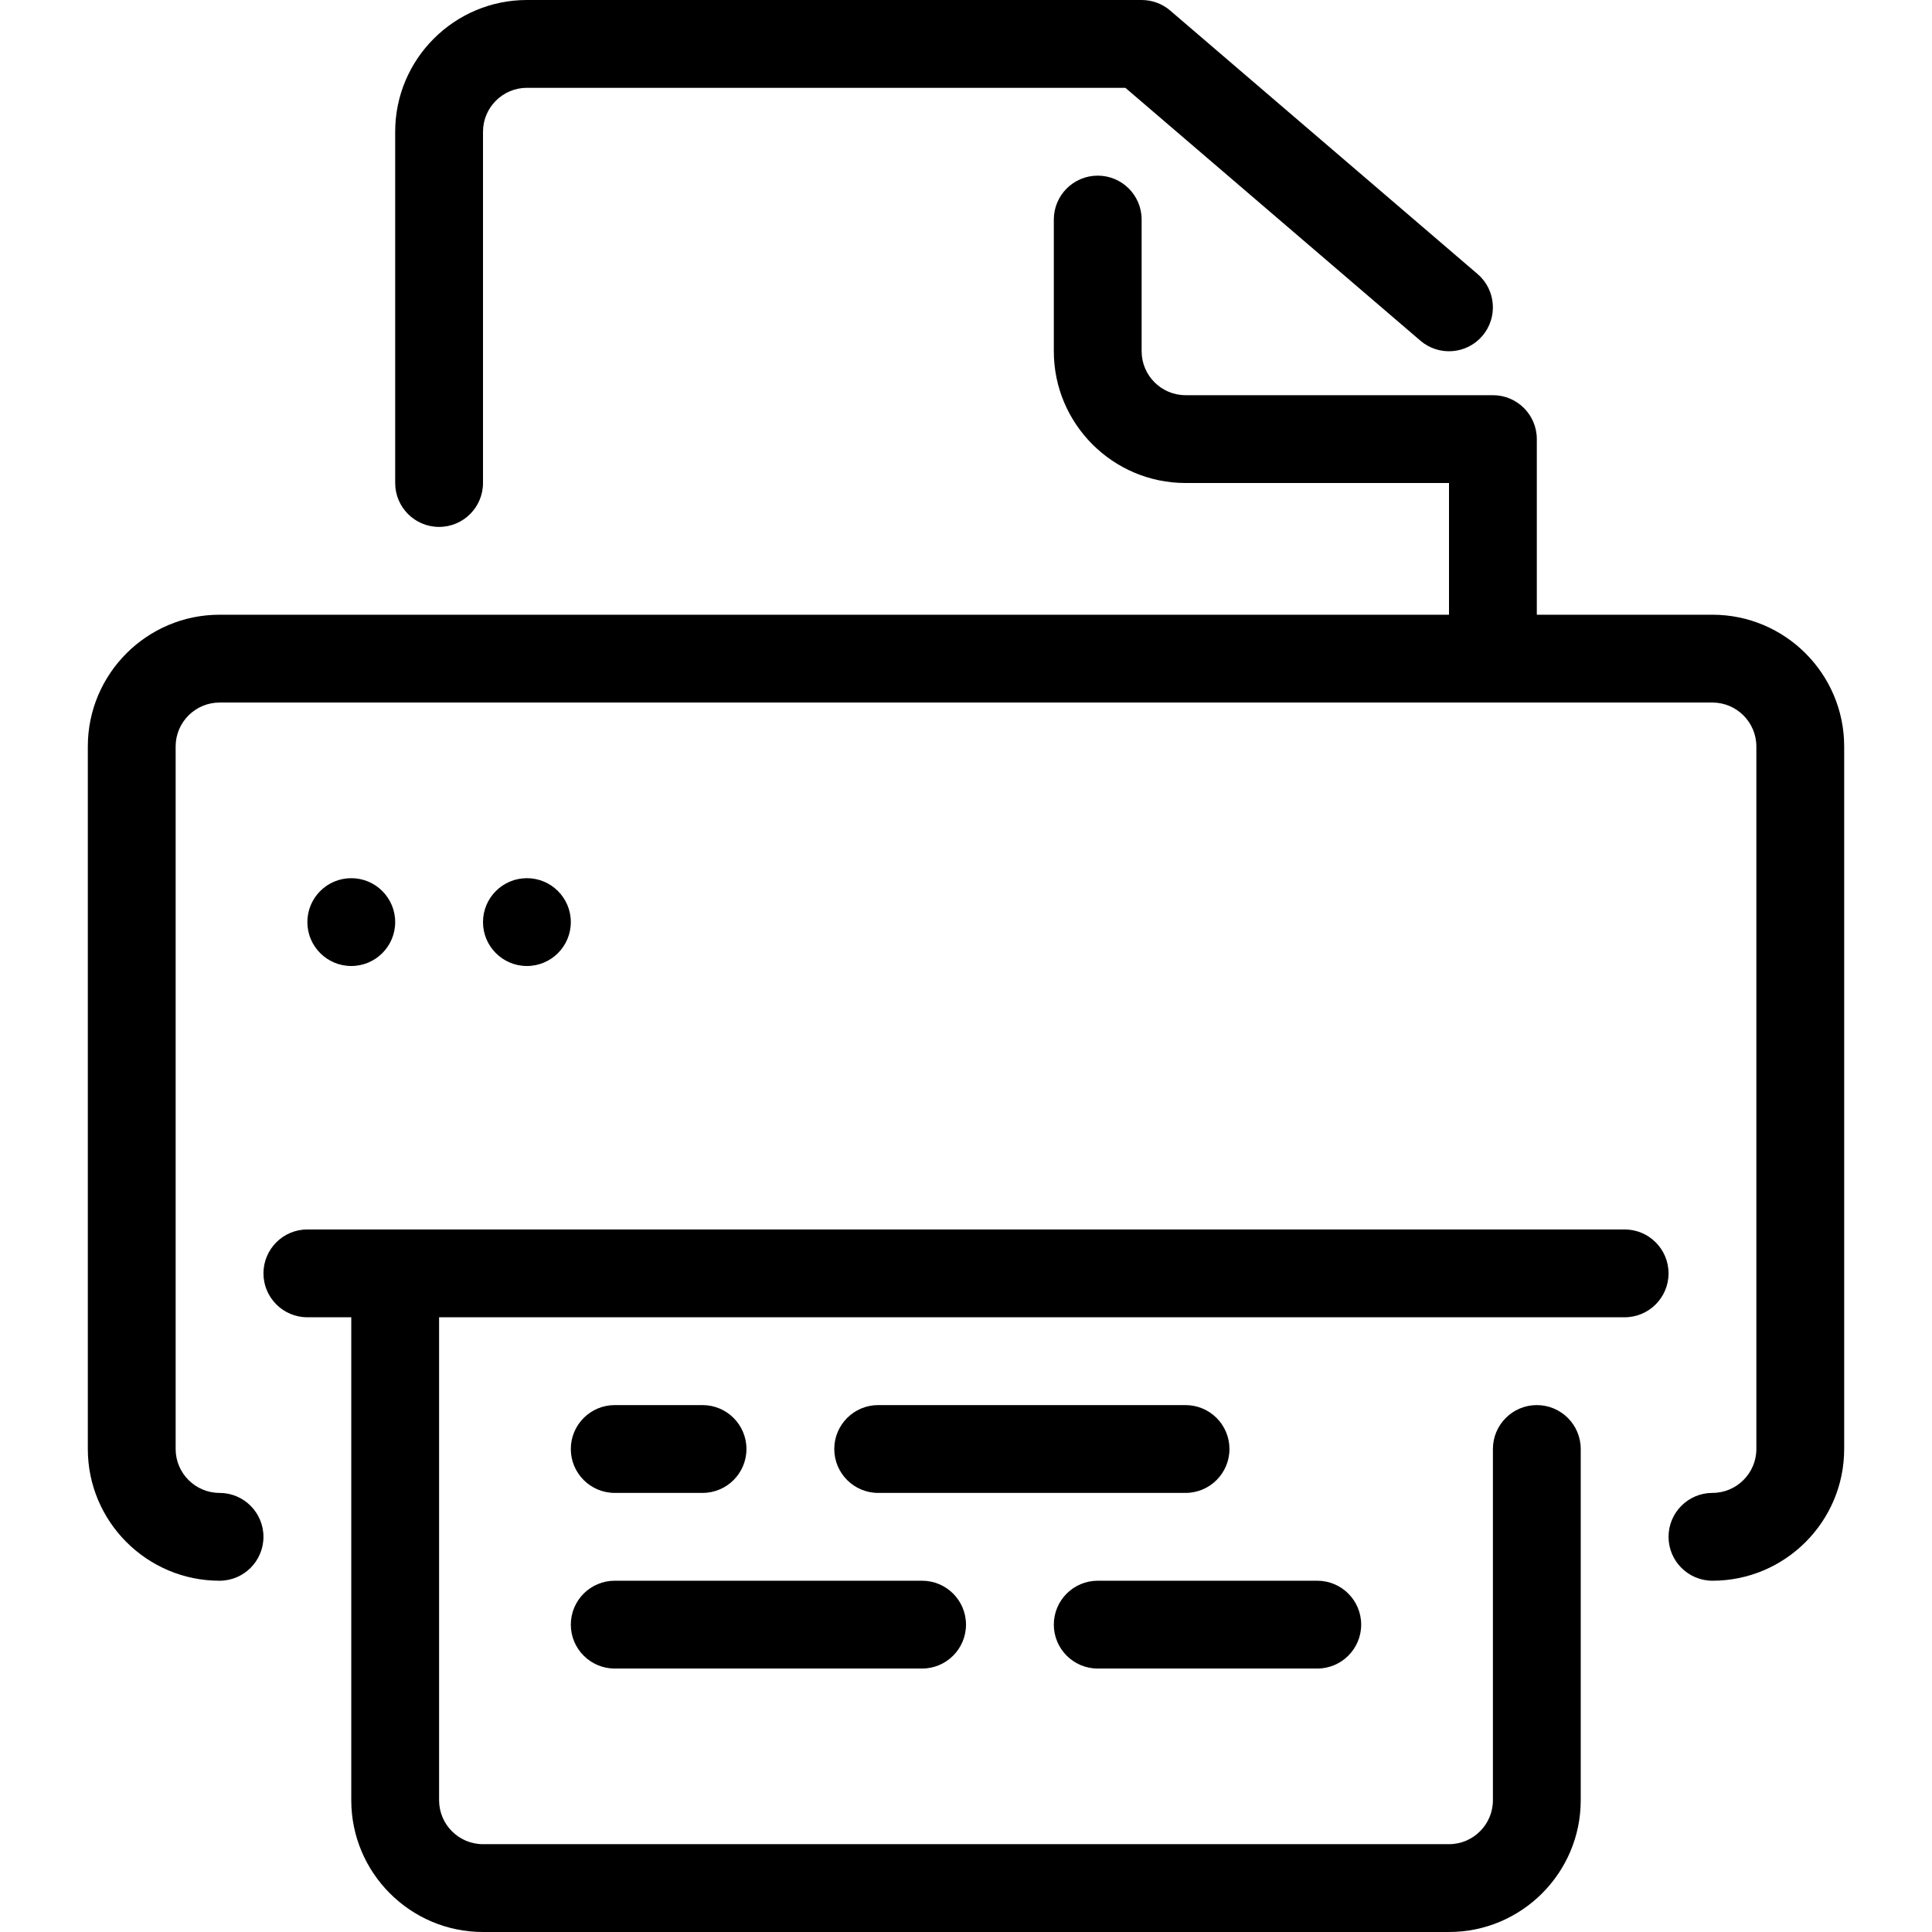
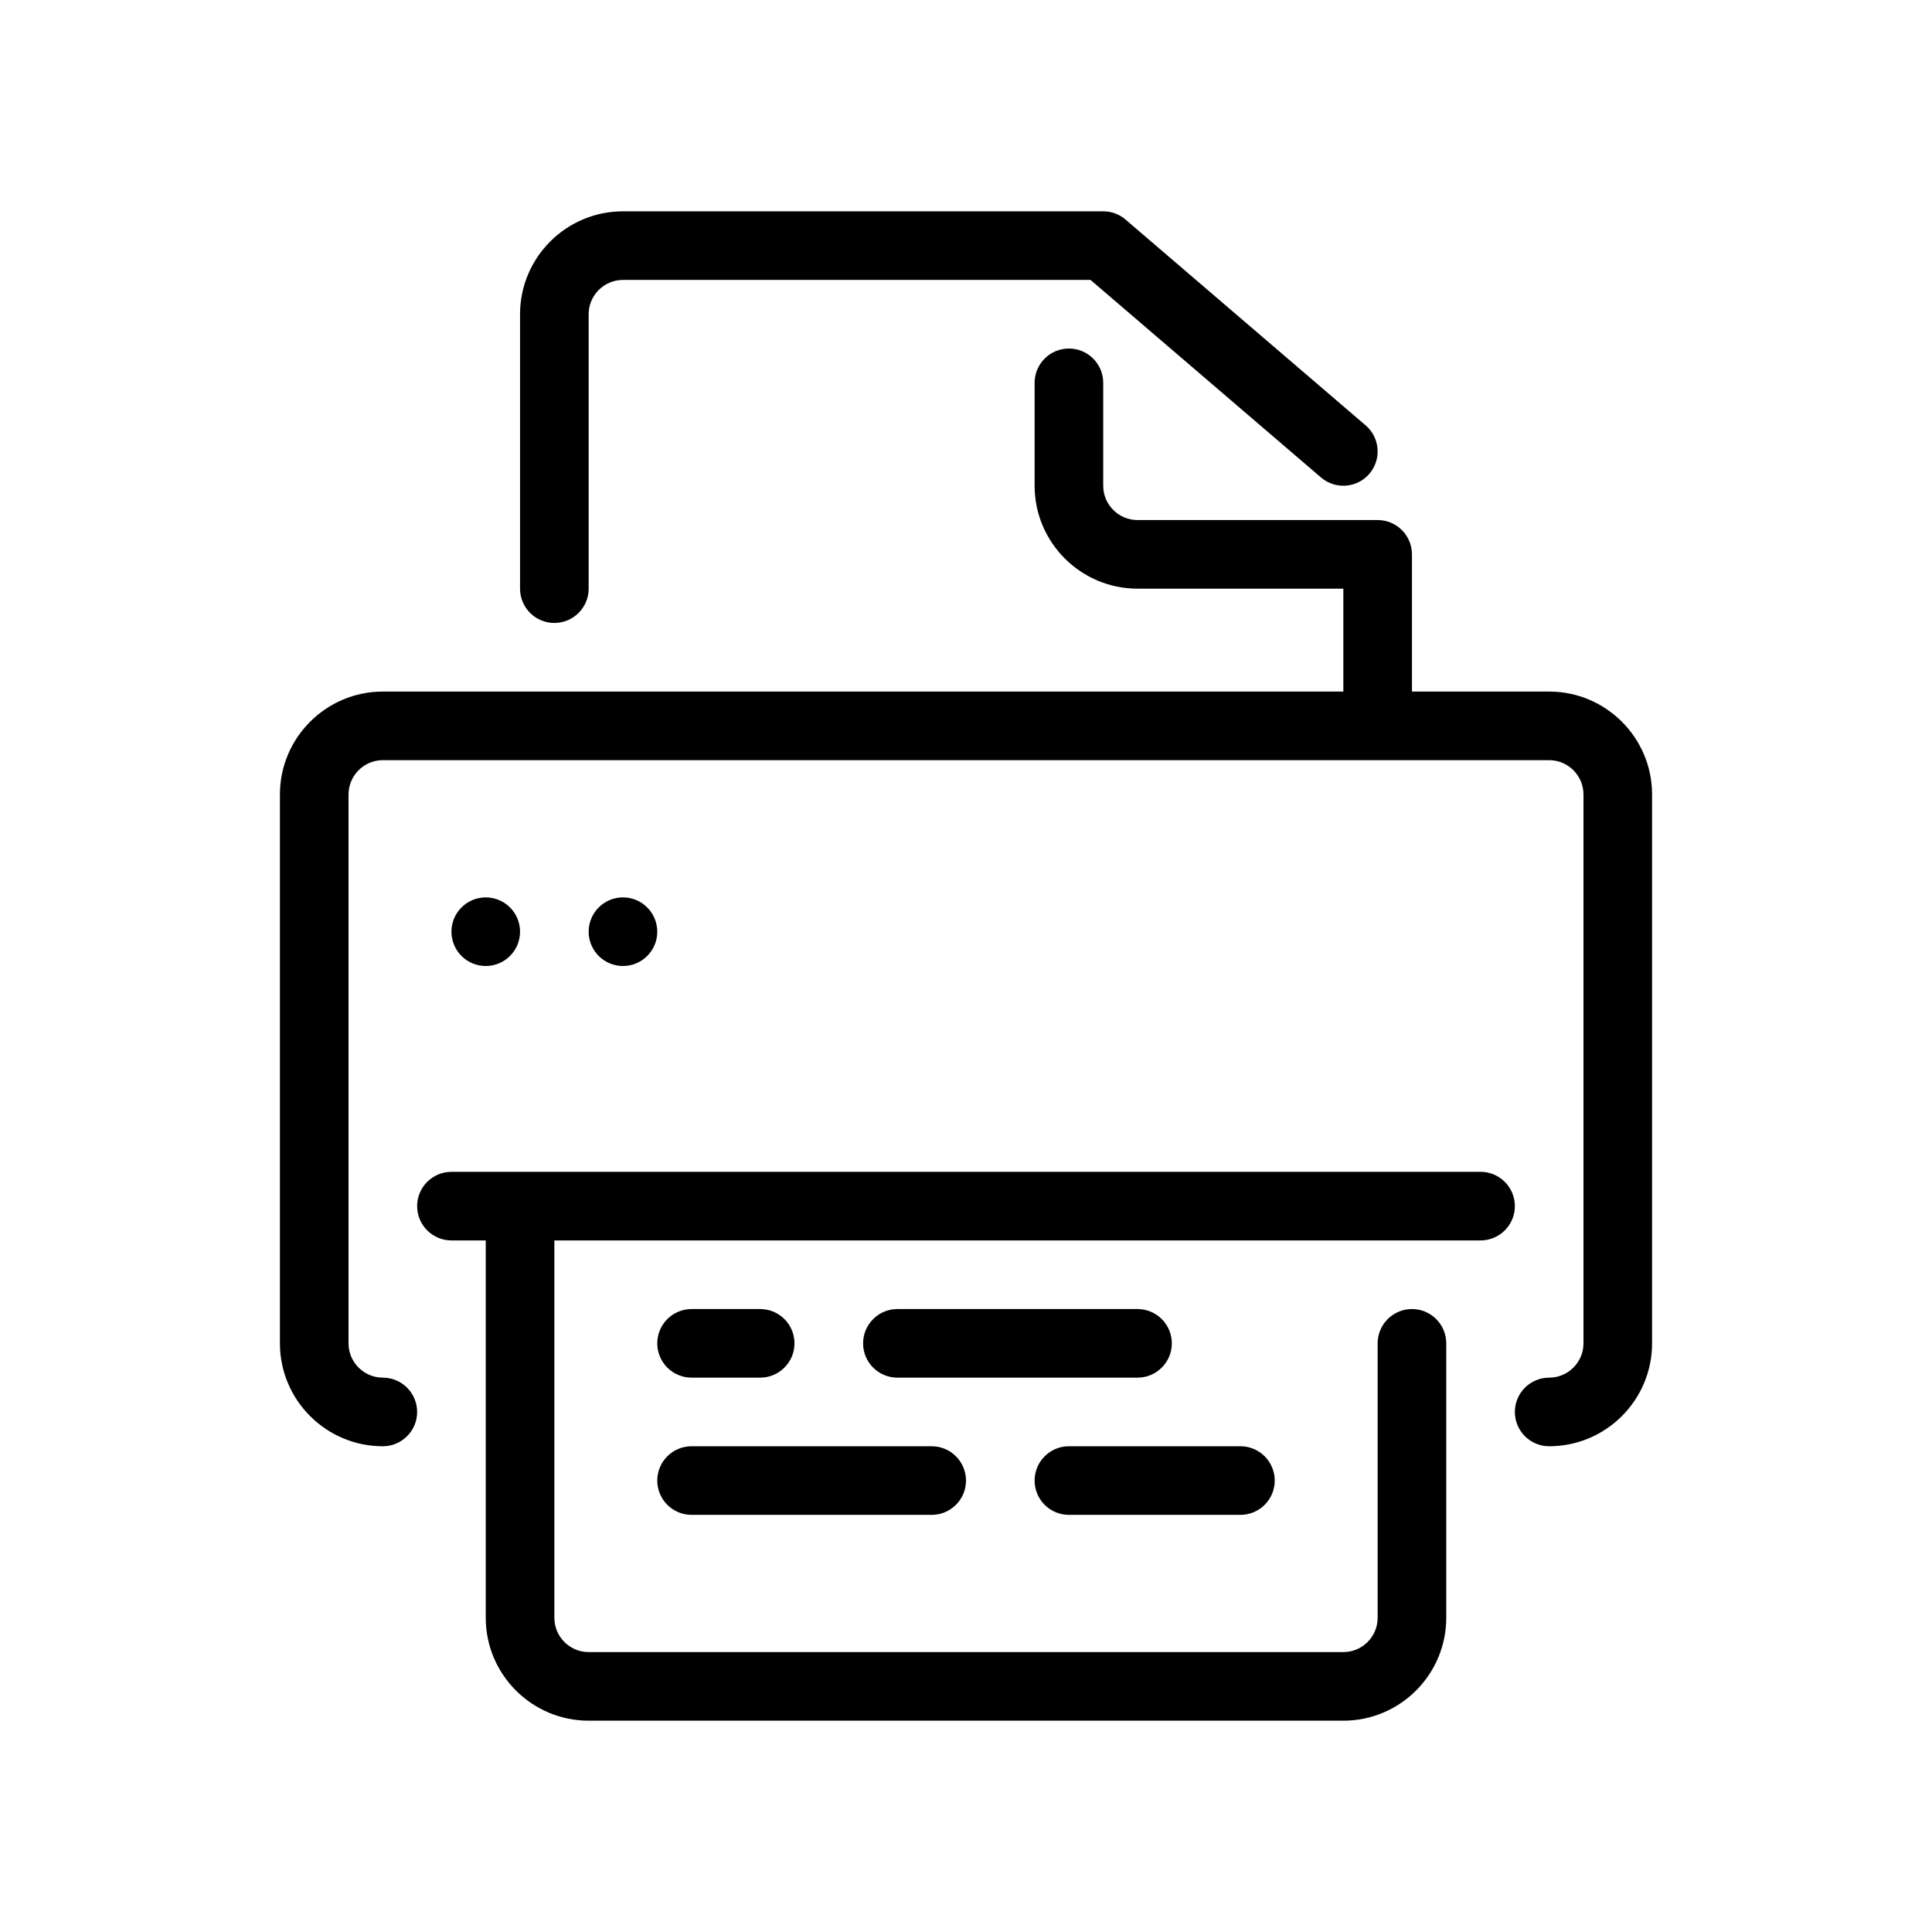
- <svg xmlns="http://www.w3.org/2000/svg" fill="#000000" height="800px" width="800px" version="1.1" id="Layer_1" viewBox="0 0 512 512" xml:space="preserve">
-   <g>
+ <svg xmlns="http://www.w3.org/2000/svg" fill="#000000" height="800px" width="800px" version="1.1" id="Layer_1" viewBox="-71.68 -71.68 655.36 655.36" xml:space="preserve">
+   <g id="SVGRepo_bgCarrier" stroke-width="0" />
+   <g id="SVGRepo_tracerCarrier" stroke-linecap="round" stroke-linejoin="round" />
+   <g id="SVGRepo_iconCarrier">
    <g>
-       <path d="M391.575,72.623L310.121,2.804C308.015,0.989,305.327,0,302.545,0H139.636c-19.247,0-34.909,15.663-34.909,34.909V128    c0,6.435,5.213,11.636,11.636,11.636S128,134.423,128,128V34.909c0-6.412,5.225-11.636,11.636-11.636H298.24l78.185,67.014    c4.876,4.177,12.23,3.619,16.407-1.257C397.009,84.154,396.451,76.8,391.575,72.623z" />
+       <g>
+         <path d="M391.575,72.623L310.121,2.804C308.015,0.989,305.327,0,302.545,0H139.636c-19.247,0-34.909,15.663-34.909,34.909V128 c0,6.435,5.213,11.636,11.636,11.636S128,134.423,128,128V34.909c0-6.412,5.225-11.636,11.636-11.636H298.24l78.185,67.014 c4.876,4.177,12.23,3.619,16.407-1.257C397.009,84.154,396.451,76.8,391.575,72.623z" />
+       </g>
    </g>
-   </g>
-   <g>
    <g>
-       <path d="M314.182,372.364h-81.455c-6.423,0-11.636,5.213-11.636,11.636c0,6.423,5.213,11.636,11.636,11.636h81.455    c6.423,0,11.636-5.213,11.636-11.636C325.818,377.577,320.605,372.364,314.182,372.364z" />
+       <g>
+         <path d="M314.182,372.364h-81.455c-6.423,0-11.636,5.213-11.636,11.636c0,6.423,5.213,11.636,11.636,11.636h81.455 c6.423,0,11.636-5.213,11.636-11.636C325.818,377.577,320.605,372.364,314.182,372.364z" />
+       </g>
    </g>
-   </g>
-   <g>
    <g>
-       <path d="M244.364,418.909h-81.455c-6.423,0-11.636,5.213-11.636,11.636c0,6.423,5.213,11.636,11.636,11.636h81.455    c6.423,0,11.636-5.213,11.636-11.636C256,424.122,250.787,418.909,244.364,418.909z" />
+       <g>
+         <path d="M244.364,418.909h-81.455c-6.423,0-11.636,5.213-11.636,11.636c0,6.423,5.213,11.636,11.636,11.636h81.455 c6.423,0,11.636-5.213,11.636-11.636C256,424.122,250.787,418.909,244.364,418.909z" />
+       </g>
    </g>
-   </g>
-   <g>
    <g>
-       <path d="M186.182,372.364h-23.273c-6.423,0-11.636,5.213-11.636,11.636c0,6.423,5.213,11.636,11.636,11.636h23.273    c6.423,0,11.636-5.213,11.636-11.636C197.818,377.577,192.605,372.364,186.182,372.364z" />
+       <g>
+         <path d="M186.182,372.364h-23.273c-6.423,0-11.636,5.213-11.636,11.636c0,6.423,5.213,11.636,11.636,11.636h23.273 c6.423,0,11.636-5.213,11.636-11.636C197.818,377.577,192.605,372.364,186.182,372.364z" />
+       </g>
    </g>
-   </g>
-   <g>
    <g>
-       <path d="M349.091,418.909h-58.182c-6.423,0-11.636,5.213-11.636,11.636c0,6.423,5.213,11.636,11.636,11.636h58.182    c6.423,0,11.636-5.213,11.636-11.636C360.727,424.122,355.514,418.909,349.091,418.909z" />
+       <g>
+         <path d="M349.091,418.909h-58.182c-6.423,0-11.636,5.213-11.636,11.636c0,6.423,5.213,11.636,11.636,11.636h58.182 c6.423,0,11.636-5.213,11.636-11.636C360.727,424.122,355.514,418.909,349.091,418.909z" />
+       </g>
    </g>
-   </g>
-   <g>
    <g>
-       <circle cx="93.091" cy="244.364" r="11.636" />
+       <g>
+         <circle cx="93.091" cy="244.364" r="11.636" />
+       </g>
    </g>
-   </g>
-   <g>
    <g>
-       <circle cx="139.636" cy="244.364" r="11.636" />
+       <g>
+         <circle cx="139.636" cy="244.364" r="11.636" />
+       </g>
    </g>
-   </g>
-   <g>
    <g>
-       <path d="M453.818,162.909h-46.545v-46.545c0-6.423-5.213-11.636-11.636-11.636h-81.455c-6.412,0-11.636-5.225-11.636-11.636    V58.182c0-6.423-5.213-11.636-11.636-11.636s-11.636,5.213-11.636,11.636v34.909c0,19.247,15.663,34.909,34.909,34.909H384v34.909    H58.182c-19.247,0-34.909,15.663-34.909,34.909V384c0,19.247,15.663,34.909,34.909,34.909c6.423,0,11.636-5.213,11.636-11.636    c0-6.423-5.213-11.636-11.636-11.636c-6.412,0-11.636-5.225-11.636-11.636V197.818c0-6.412,5.225-11.636,11.636-11.636h395.636    c6.412,0,11.636,5.225,11.636,11.636V384c0,6.412-5.225,11.636-11.636,11.636c-6.423,0-11.636,5.213-11.636,11.636    c0,6.423,5.213,11.636,11.636,11.636c19.247,0,34.909-15.663,34.909-34.909V197.818    C488.727,178.572,473.065,162.909,453.818,162.909z" />
+       <g>
+         <path d="M453.818,162.909h-46.545v-46.545c0-6.423-5.213-11.636-11.636-11.636h-81.455c-6.412,0-11.636-5.225-11.636-11.636 V58.182c0-6.423-5.213-11.636-11.636-11.636s-11.636,5.213-11.636,11.636v34.909c0,19.247,15.663,34.909,34.909,34.909H384v34.909 H58.182c-19.247,0-34.909,15.663-34.909,34.909V384c0,19.247,15.663,34.909,34.909,34.909c6.423,0,11.636-5.213,11.636-11.636 c0-6.423-5.213-11.636-11.636-11.636c-6.412,0-11.636-5.225-11.636-11.636V197.818c0-6.412,5.225-11.636,11.636-11.636h395.636 c6.412,0,11.636,5.225,11.636,11.636V384c0,6.412-5.225,11.636-11.636,11.636c-6.423,0-11.636,5.213-11.636,11.636 c0,6.423,5.213,11.636,11.636,11.636c19.247,0,34.909-15.663,34.909-34.909V197.818 C488.727,178.572,473.065,162.909,453.818,162.909z" />
+       </g>
    </g>
-   </g>
-   <g>
    <g>
-       <path d="M430.545,325.818H81.455c-6.423,0-11.636,5.213-11.636,11.636c0,6.423,5.213,11.636,11.636,11.636h11.636v128    C93.091,496.337,108.753,512,128,512h256c19.247,0,34.909-15.663,34.909-34.909V384c0-6.423-5.213-11.636-11.636-11.636    c-6.423,0-11.636,5.213-11.636,11.636v93.091c0,6.412-5.225,11.636-11.636,11.636H128c-6.412,0-11.636-5.225-11.636-11.636v-128    h314.182c6.423,0,11.636-5.213,11.636-11.636C442.182,331.031,436.969,325.818,430.545,325.818z" />
+       <g>
+         <path d="M430.545,325.818H81.455c-6.423,0-11.636,5.213-11.636,11.636c0,6.423,5.213,11.636,11.636,11.636h11.636v128 C93.091,496.337,108.753,512,128,512h256c19.247,0,34.909-15.663,34.909-34.909V384c0-6.423-5.213-11.636-11.636-11.636 c-6.423,0-11.636,5.213-11.636,11.636v93.091c0,6.412-5.225,11.636-11.636,11.636H128c-6.412,0-11.636-5.225-11.636-11.636v-128 h314.182c6.423,0,11.636-5.213,11.636-11.636C442.182,331.031,436.969,325.818,430.545,325.818z" />
+       </g>
    </g>
  </g>
</svg>
